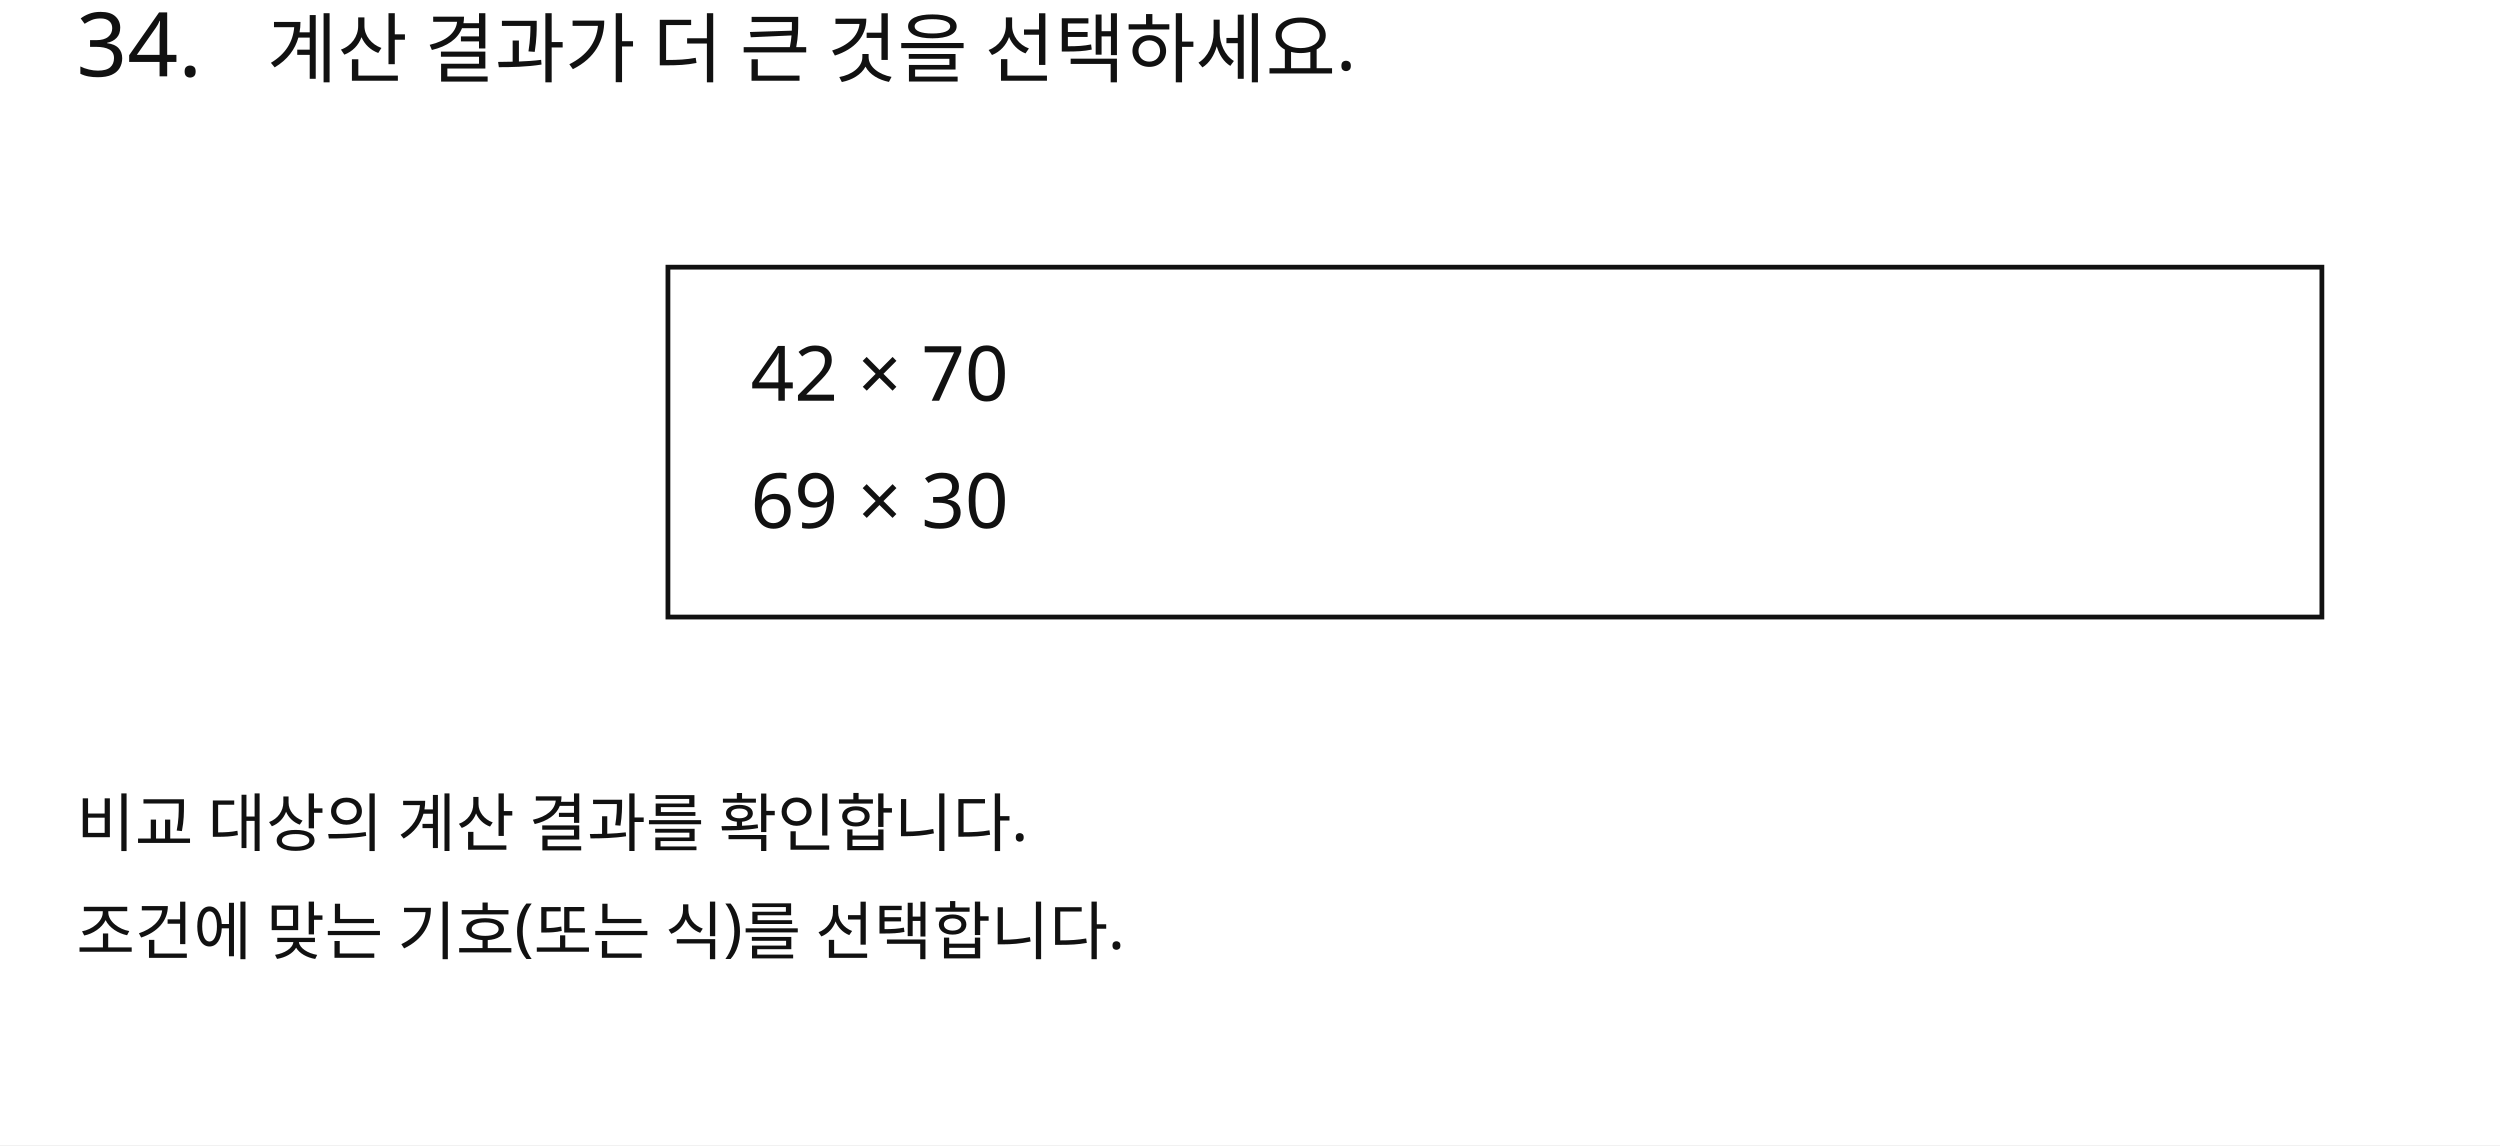
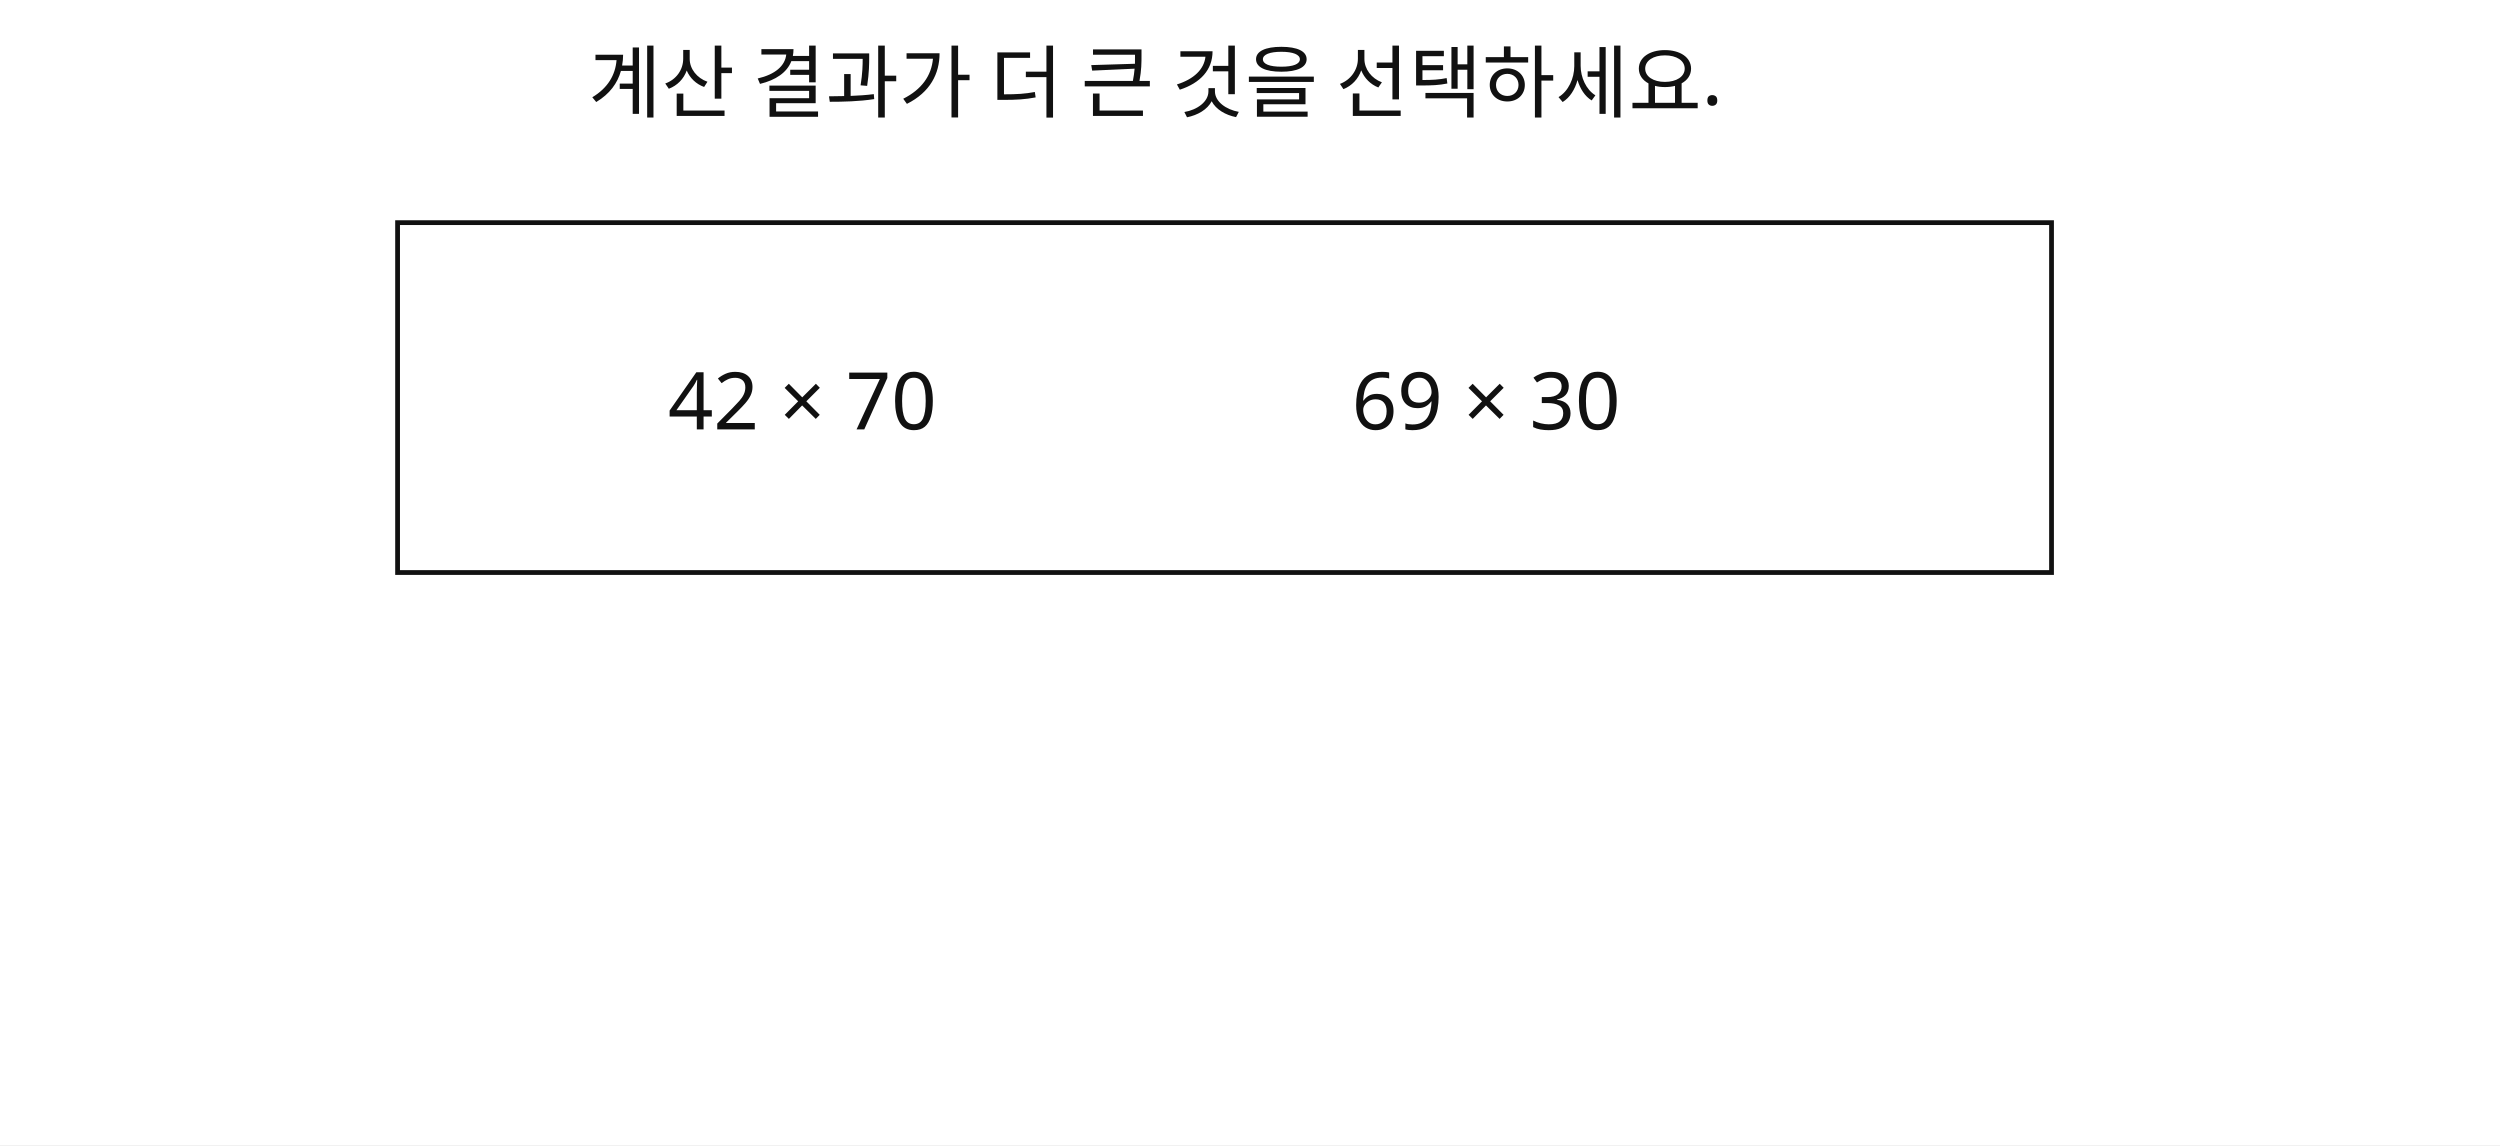
<svg xmlns="http://www.w3.org/2000/svg" width="786" height="360" viewBox="0 0 786 360">
  <rect x="0" y="0" width="786" height="360" fill="#FFFFFF" />
-   <text id="slot.qnum.text" x="24" y="24" max_width="658" fill="#111111" font-family="Noto Sans KR, sans-serif" font-size="28">34.</text>
-   <text id="slot.qtext.text" x="84" y="24" max_width="658" fill="#111111" font-family="Noto Sans KR, sans-serif" font-size="24">계산 결과가 더 큰 것을 선택하세요.</text>
-   <rect id="slot.box.rect" x="210" y="84" width="520" height="110" fill="#ffffff" stroke="#111111" stroke-width="1.5" />
-   <text id="slot.choice1.text" x="236" y="126" max_width="658" fill="#111111" font-family="Noto Sans KR, sans-serif" font-size="24">42 × 70</text>
-   <text id="slot.choice2.text" x="236" y="166" max_width="658" fill="#111111" font-family="Noto Sans KR, sans-serif" font-size="24">69 × 30</text>
-   <text id="slot.note1.text" x="24" y="266" max_width="658" fill="#111111" font-family="Noto Sans KR, sans-serif" font-size="20">비교 대상의 계산 결과를 확인합니다.</text>
-   <text id="slot.note2.text" x="24" y="300" max_width="658" fill="#111111" font-family="Noto Sans KR, sans-serif" font-size="20">조건에 맞는 기호(또는 식)를 선택합니다.</text>
+   <text id="slot.qtext.text" x="185" y="35" max_width="658" fill="#111111" font-family="Noto Sans KR, sans-serif" font-size="25">계산 결과가 더 큰 것을 선택하세요.</text>
+   <rect id="slot.box.rect" x="125" y="70" width="520" height="110" fill="#ffffff" stroke="#111111" stroke-width="1.5" />
+   <text id="slot.choice1.text" x="210" y="135" max_width="658" fill="#111111" font-family="Noto Sans KR, sans-serif" font-size="25">42 × 70</text>
+   <text id="slot.choice2.text" x="425" y="135" max_width="658" fill="#111111" font-family="Noto Sans KR, sans-serif" font-size="25">69 × 30</text>
</svg>
